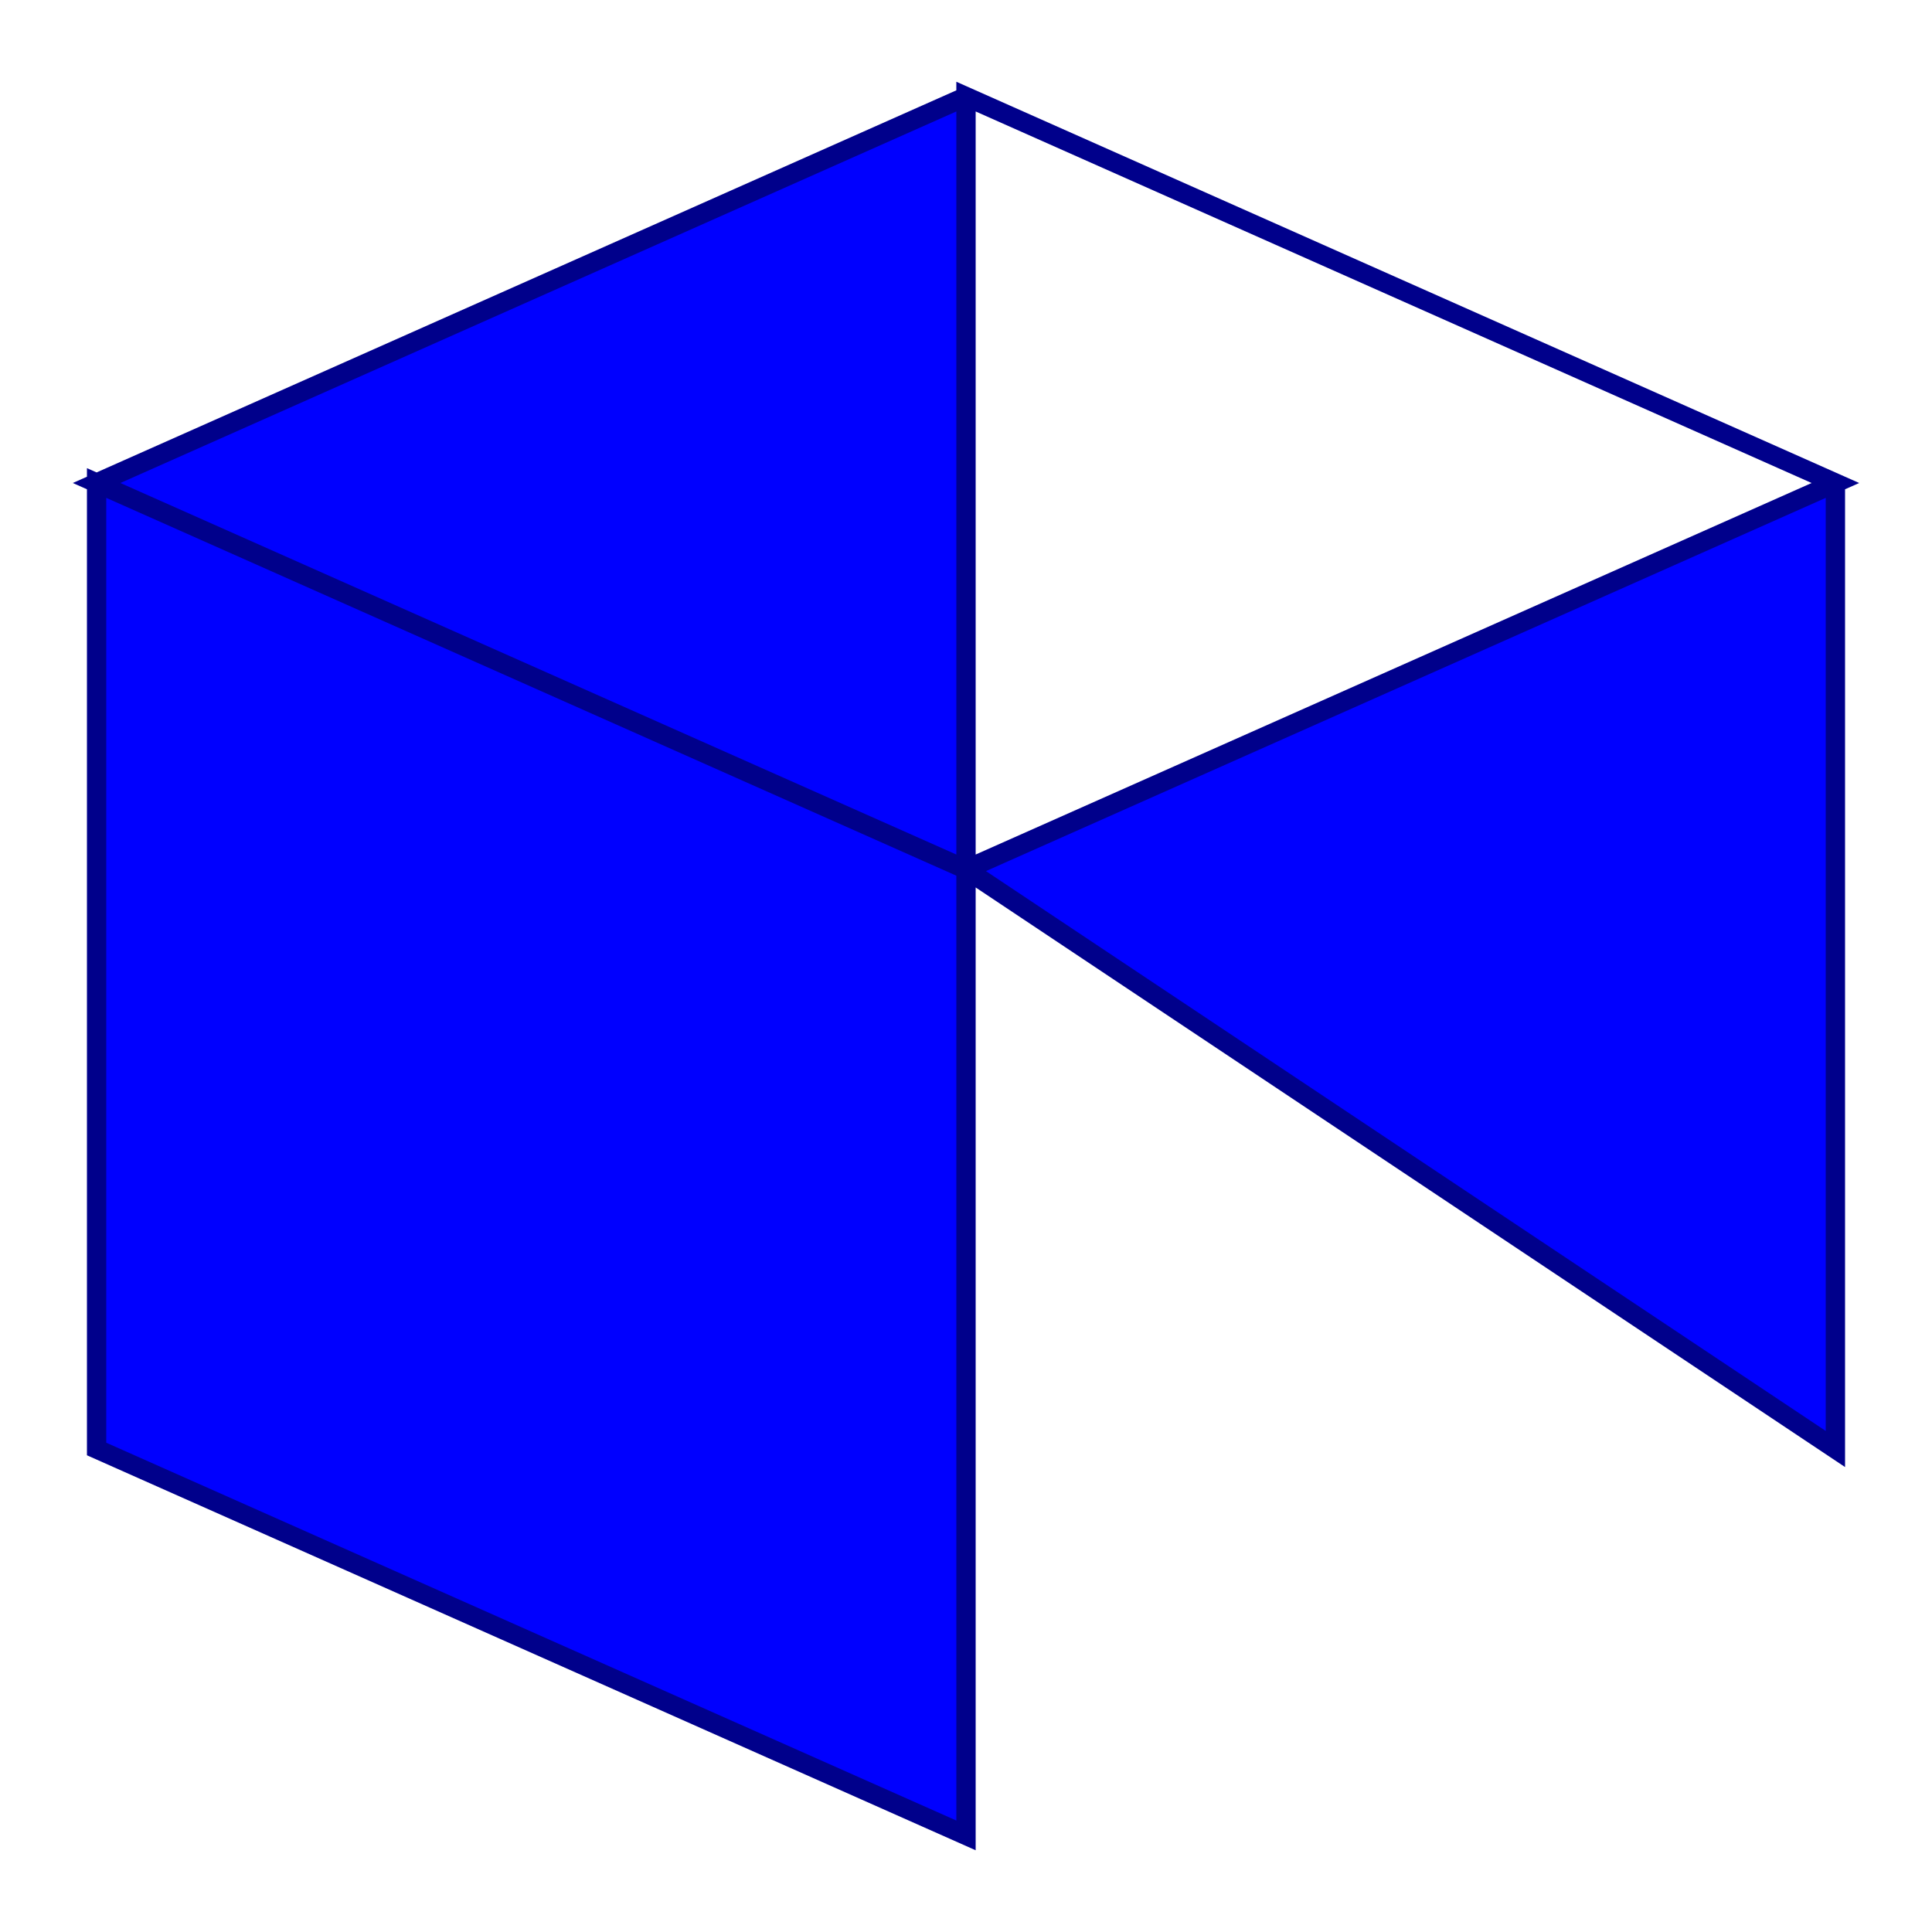
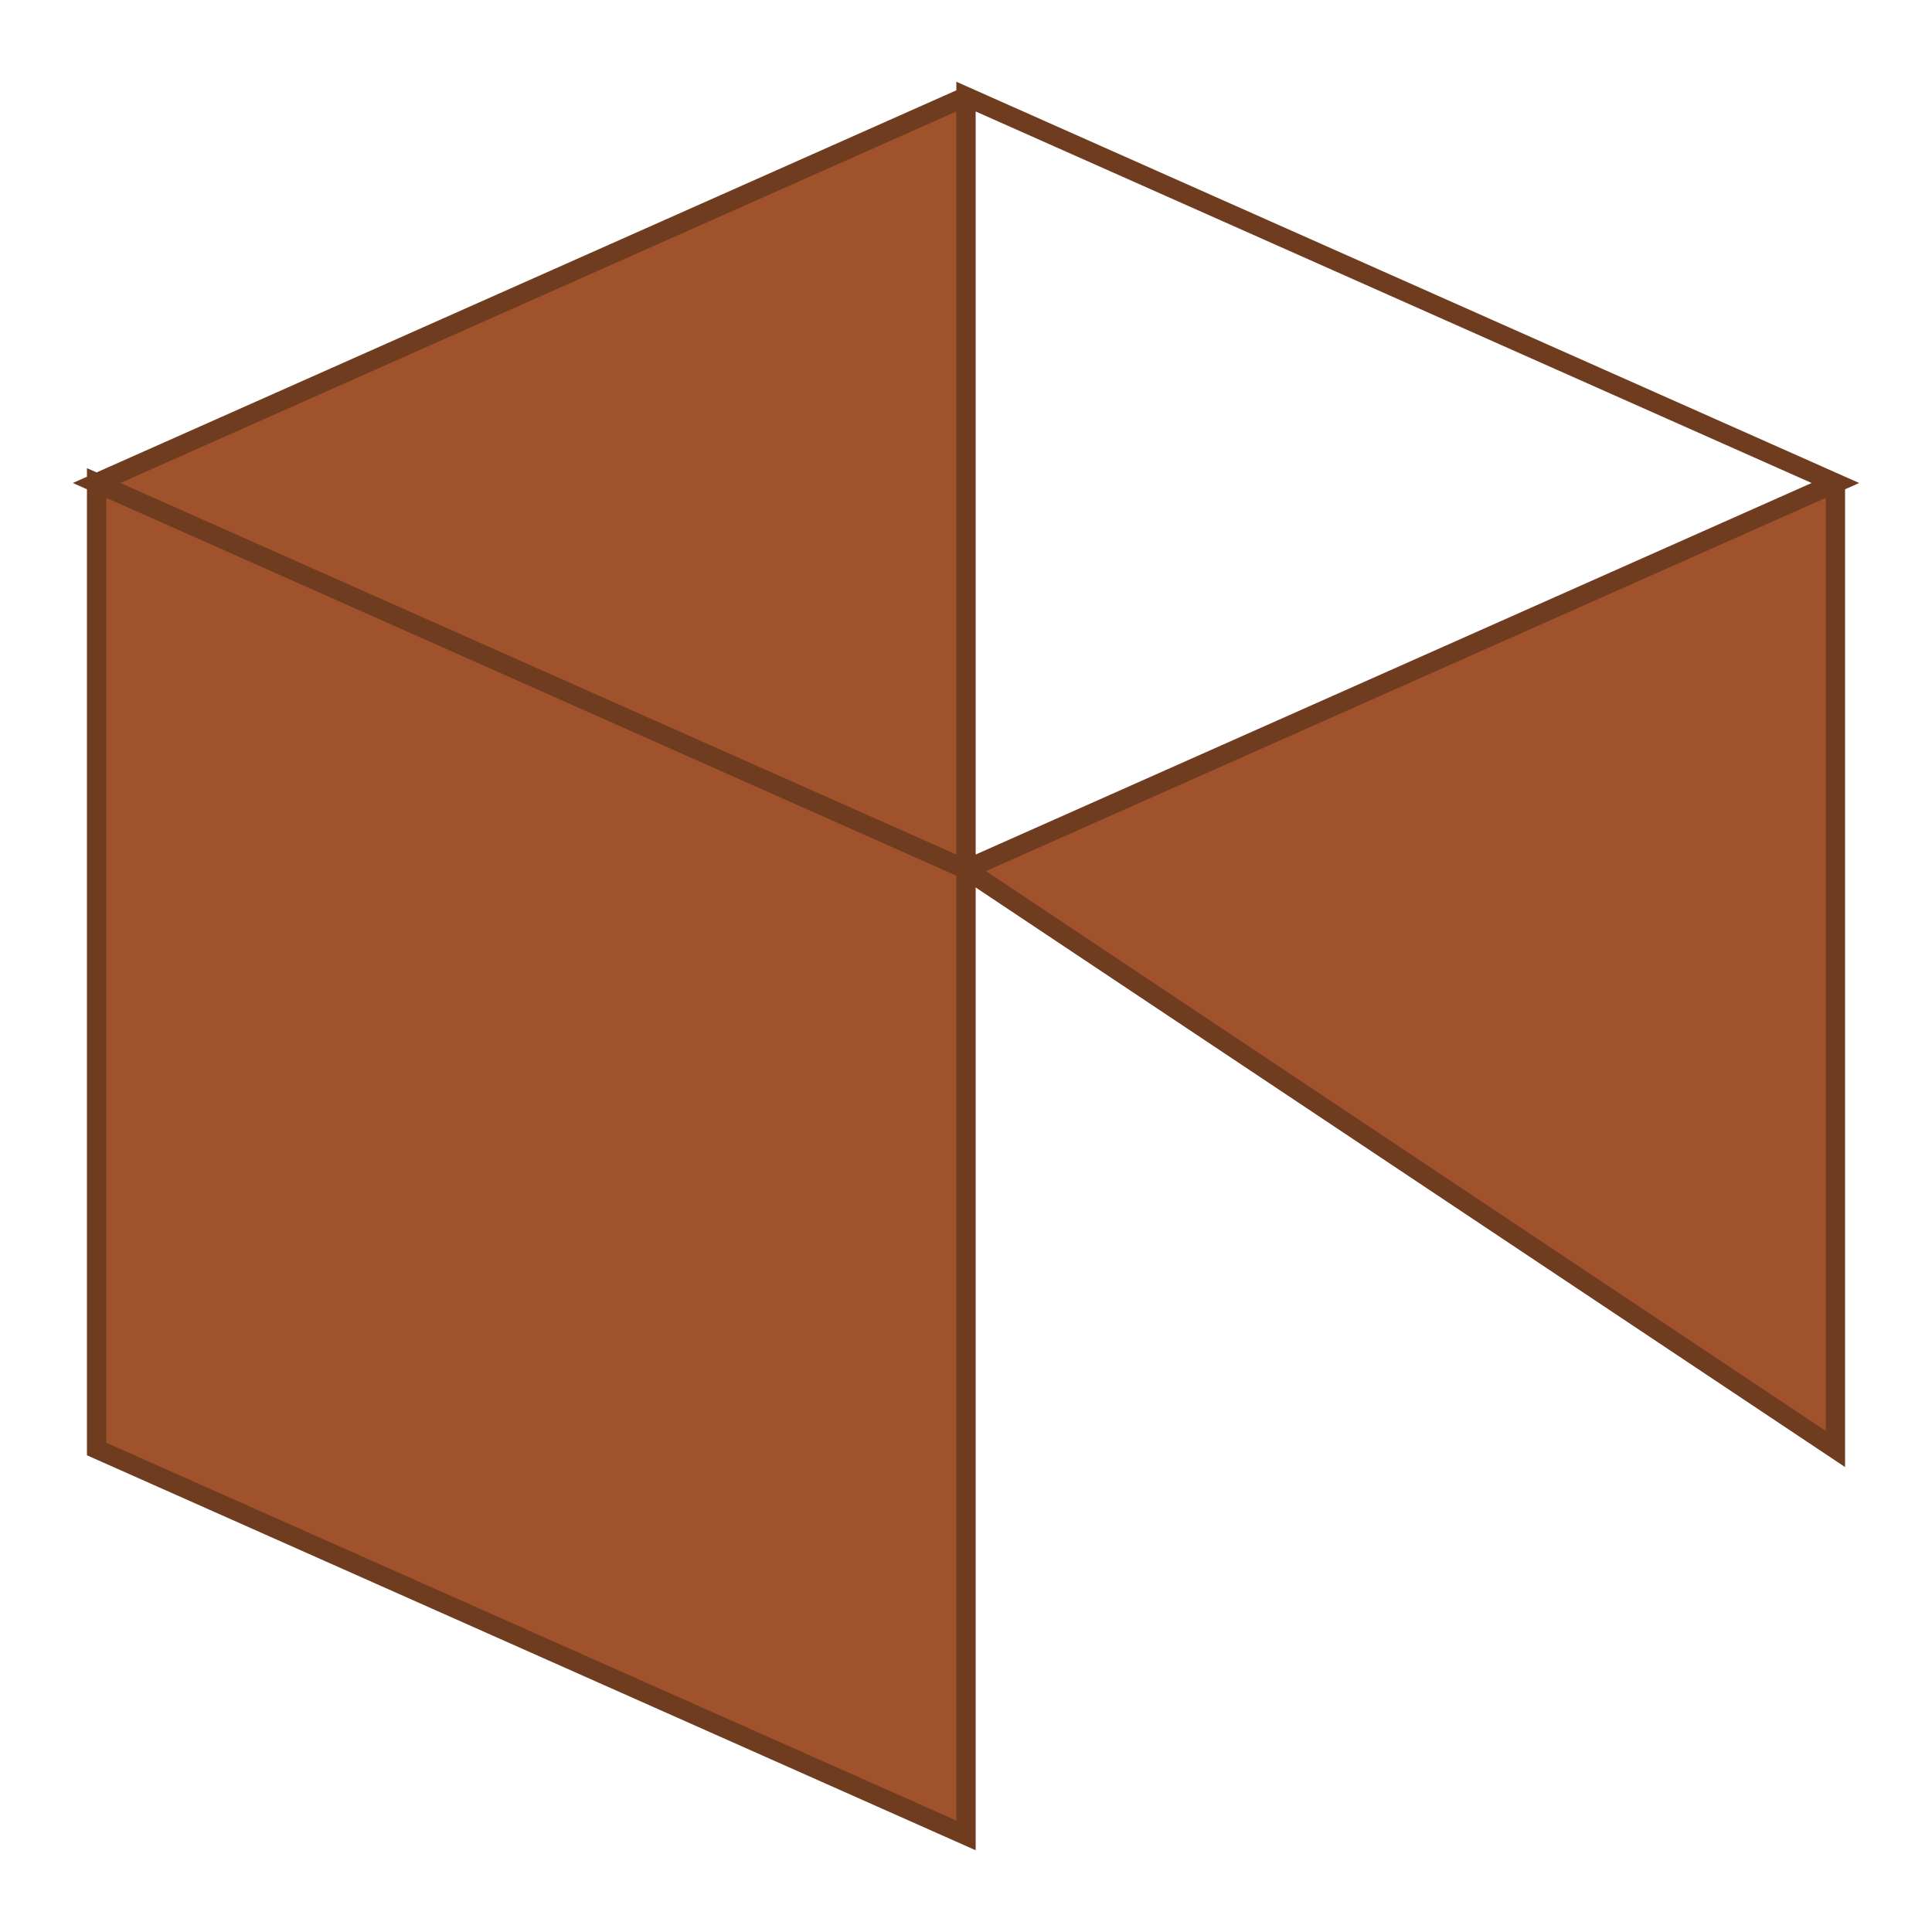
<svg xmlns="http://www.w3.org/2000/svg" width="100" height="100" viewBox="0 0 100 100">
-   <path d="M50 5 L95 25 L50 45 L5 25 Z M5 25 L5 75 L50 95 L50 45 Z M50 45 L95 75 L95 25 L50 5 Z" fill="blue" stroke="darkblue" />
+   <path d="M50 5 L95 25 L50 45 L5 25 Z M5 25 L5 75 L50 95 L50 45 Z M50 45 L95 75 L95 25 L50 5 Z" fill="#A0522D" stroke="#6F3C20" />
</svg>
